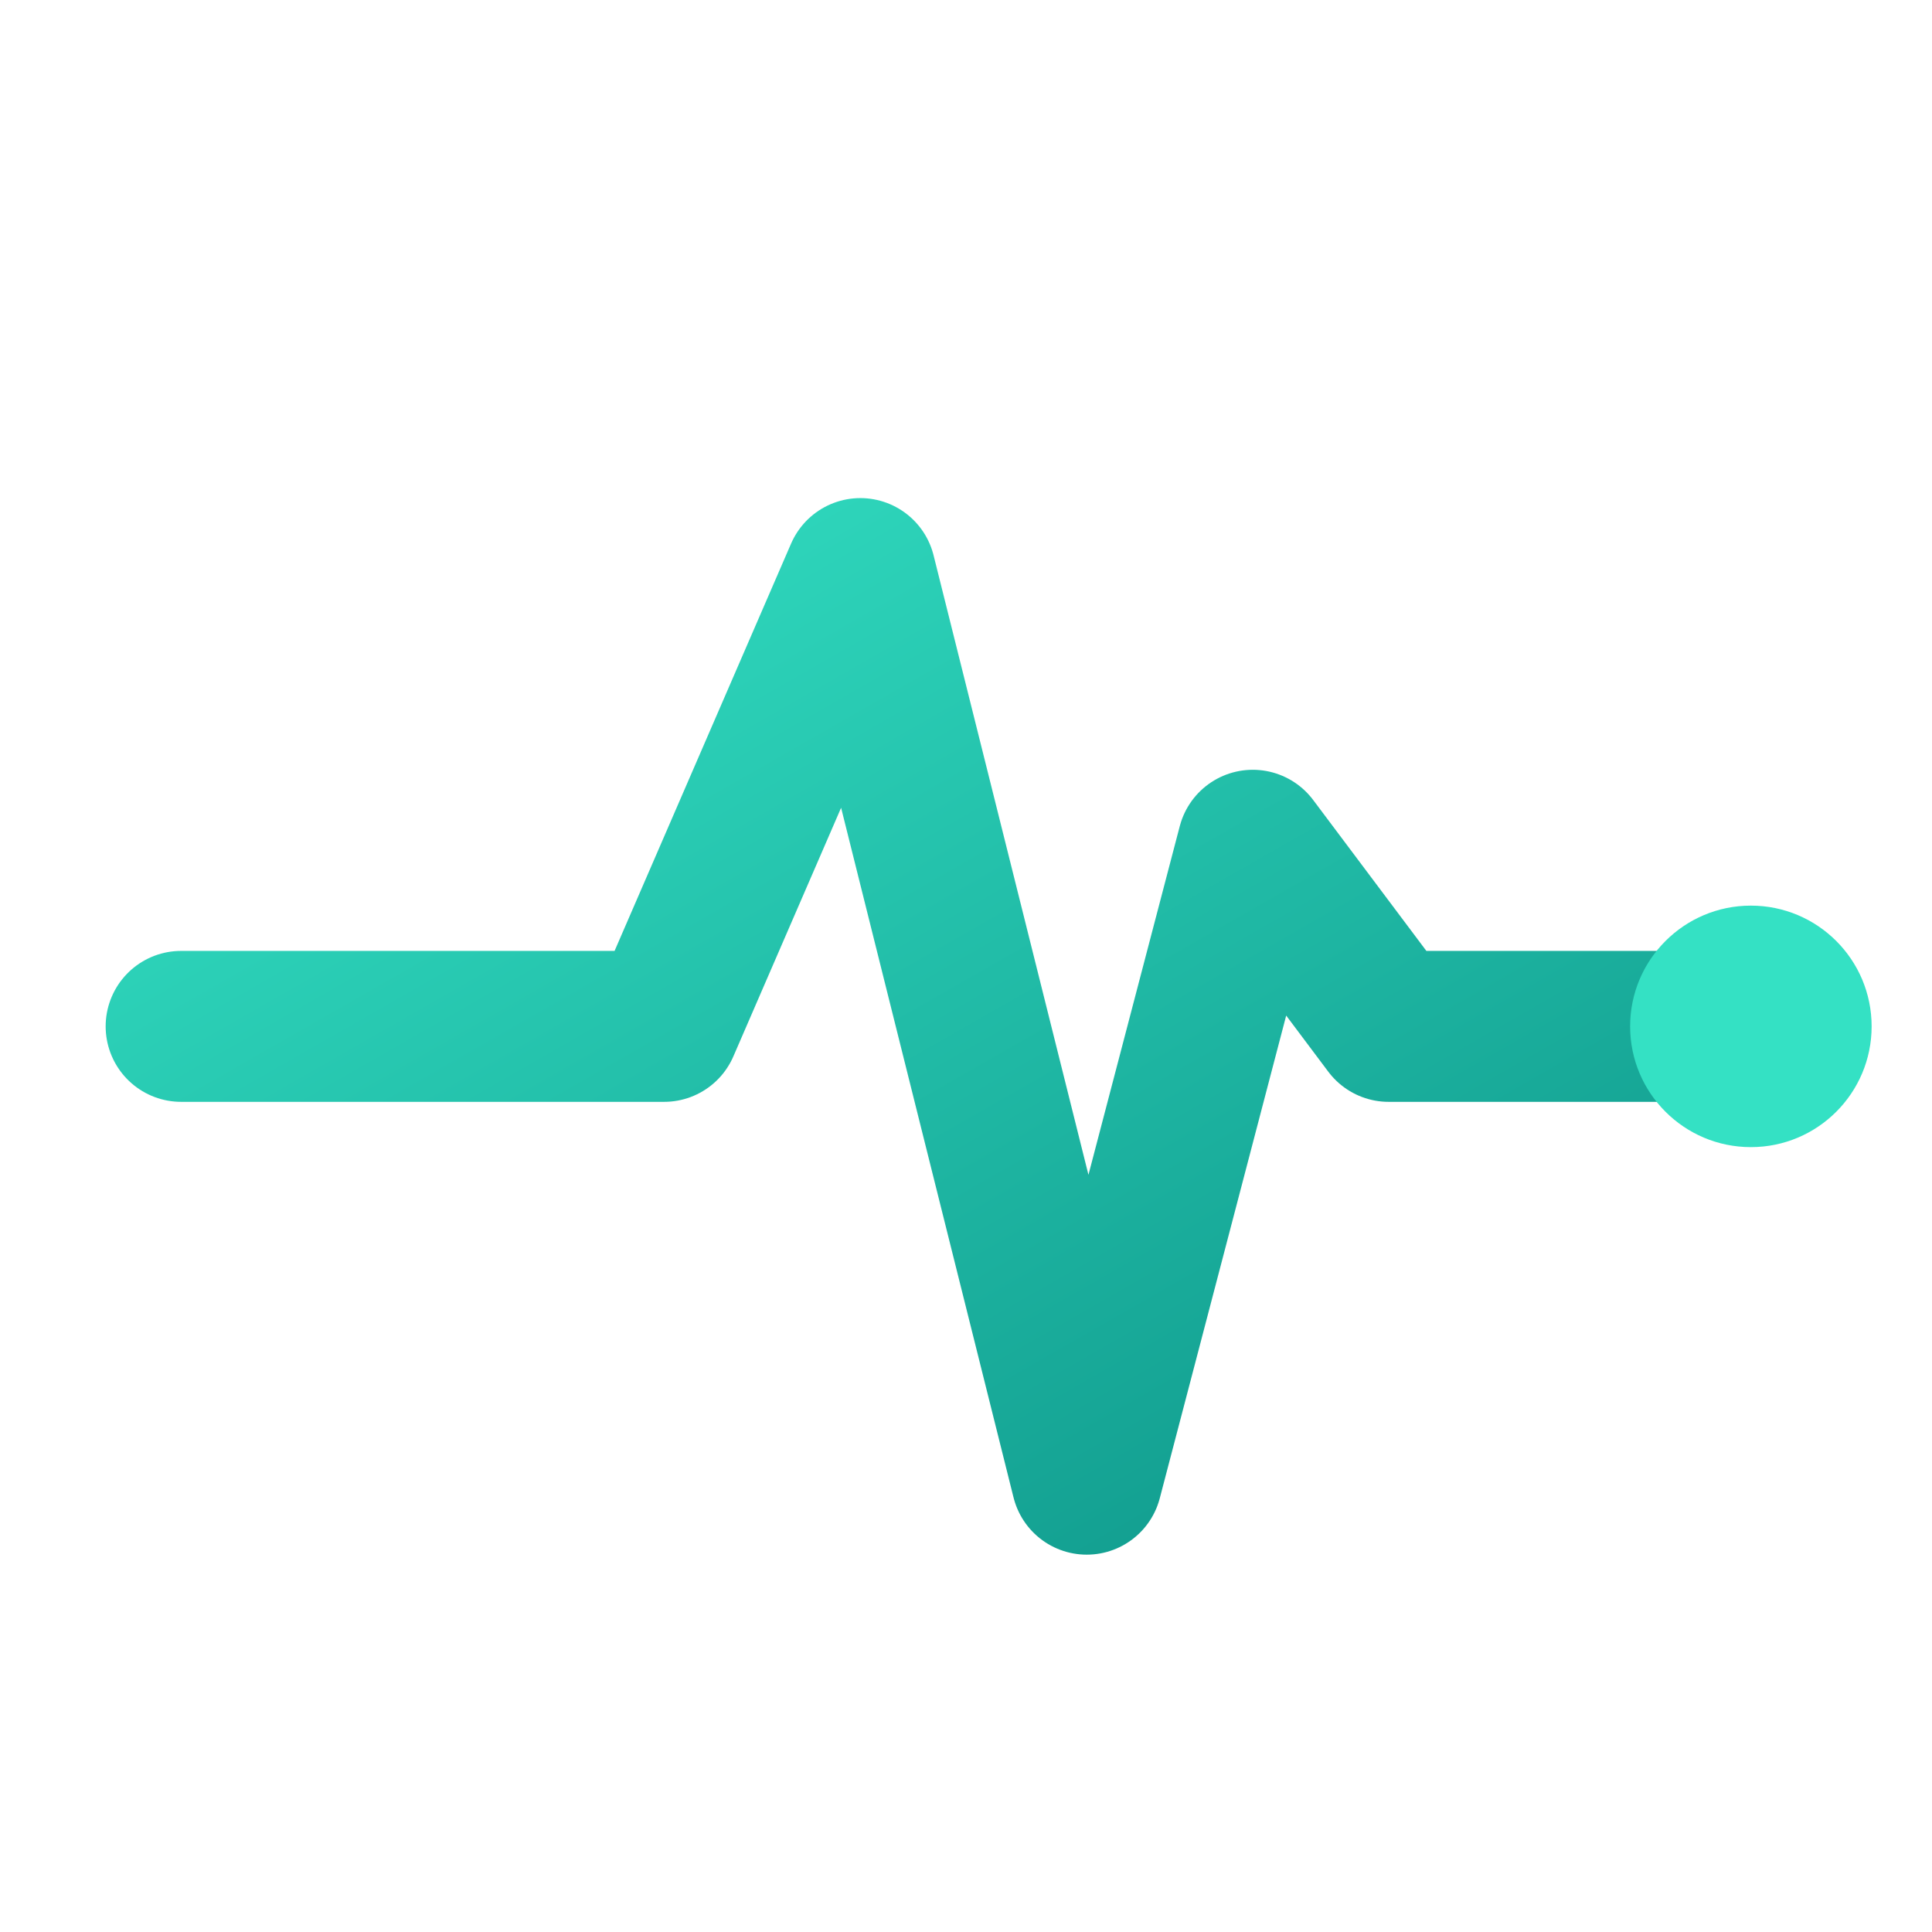
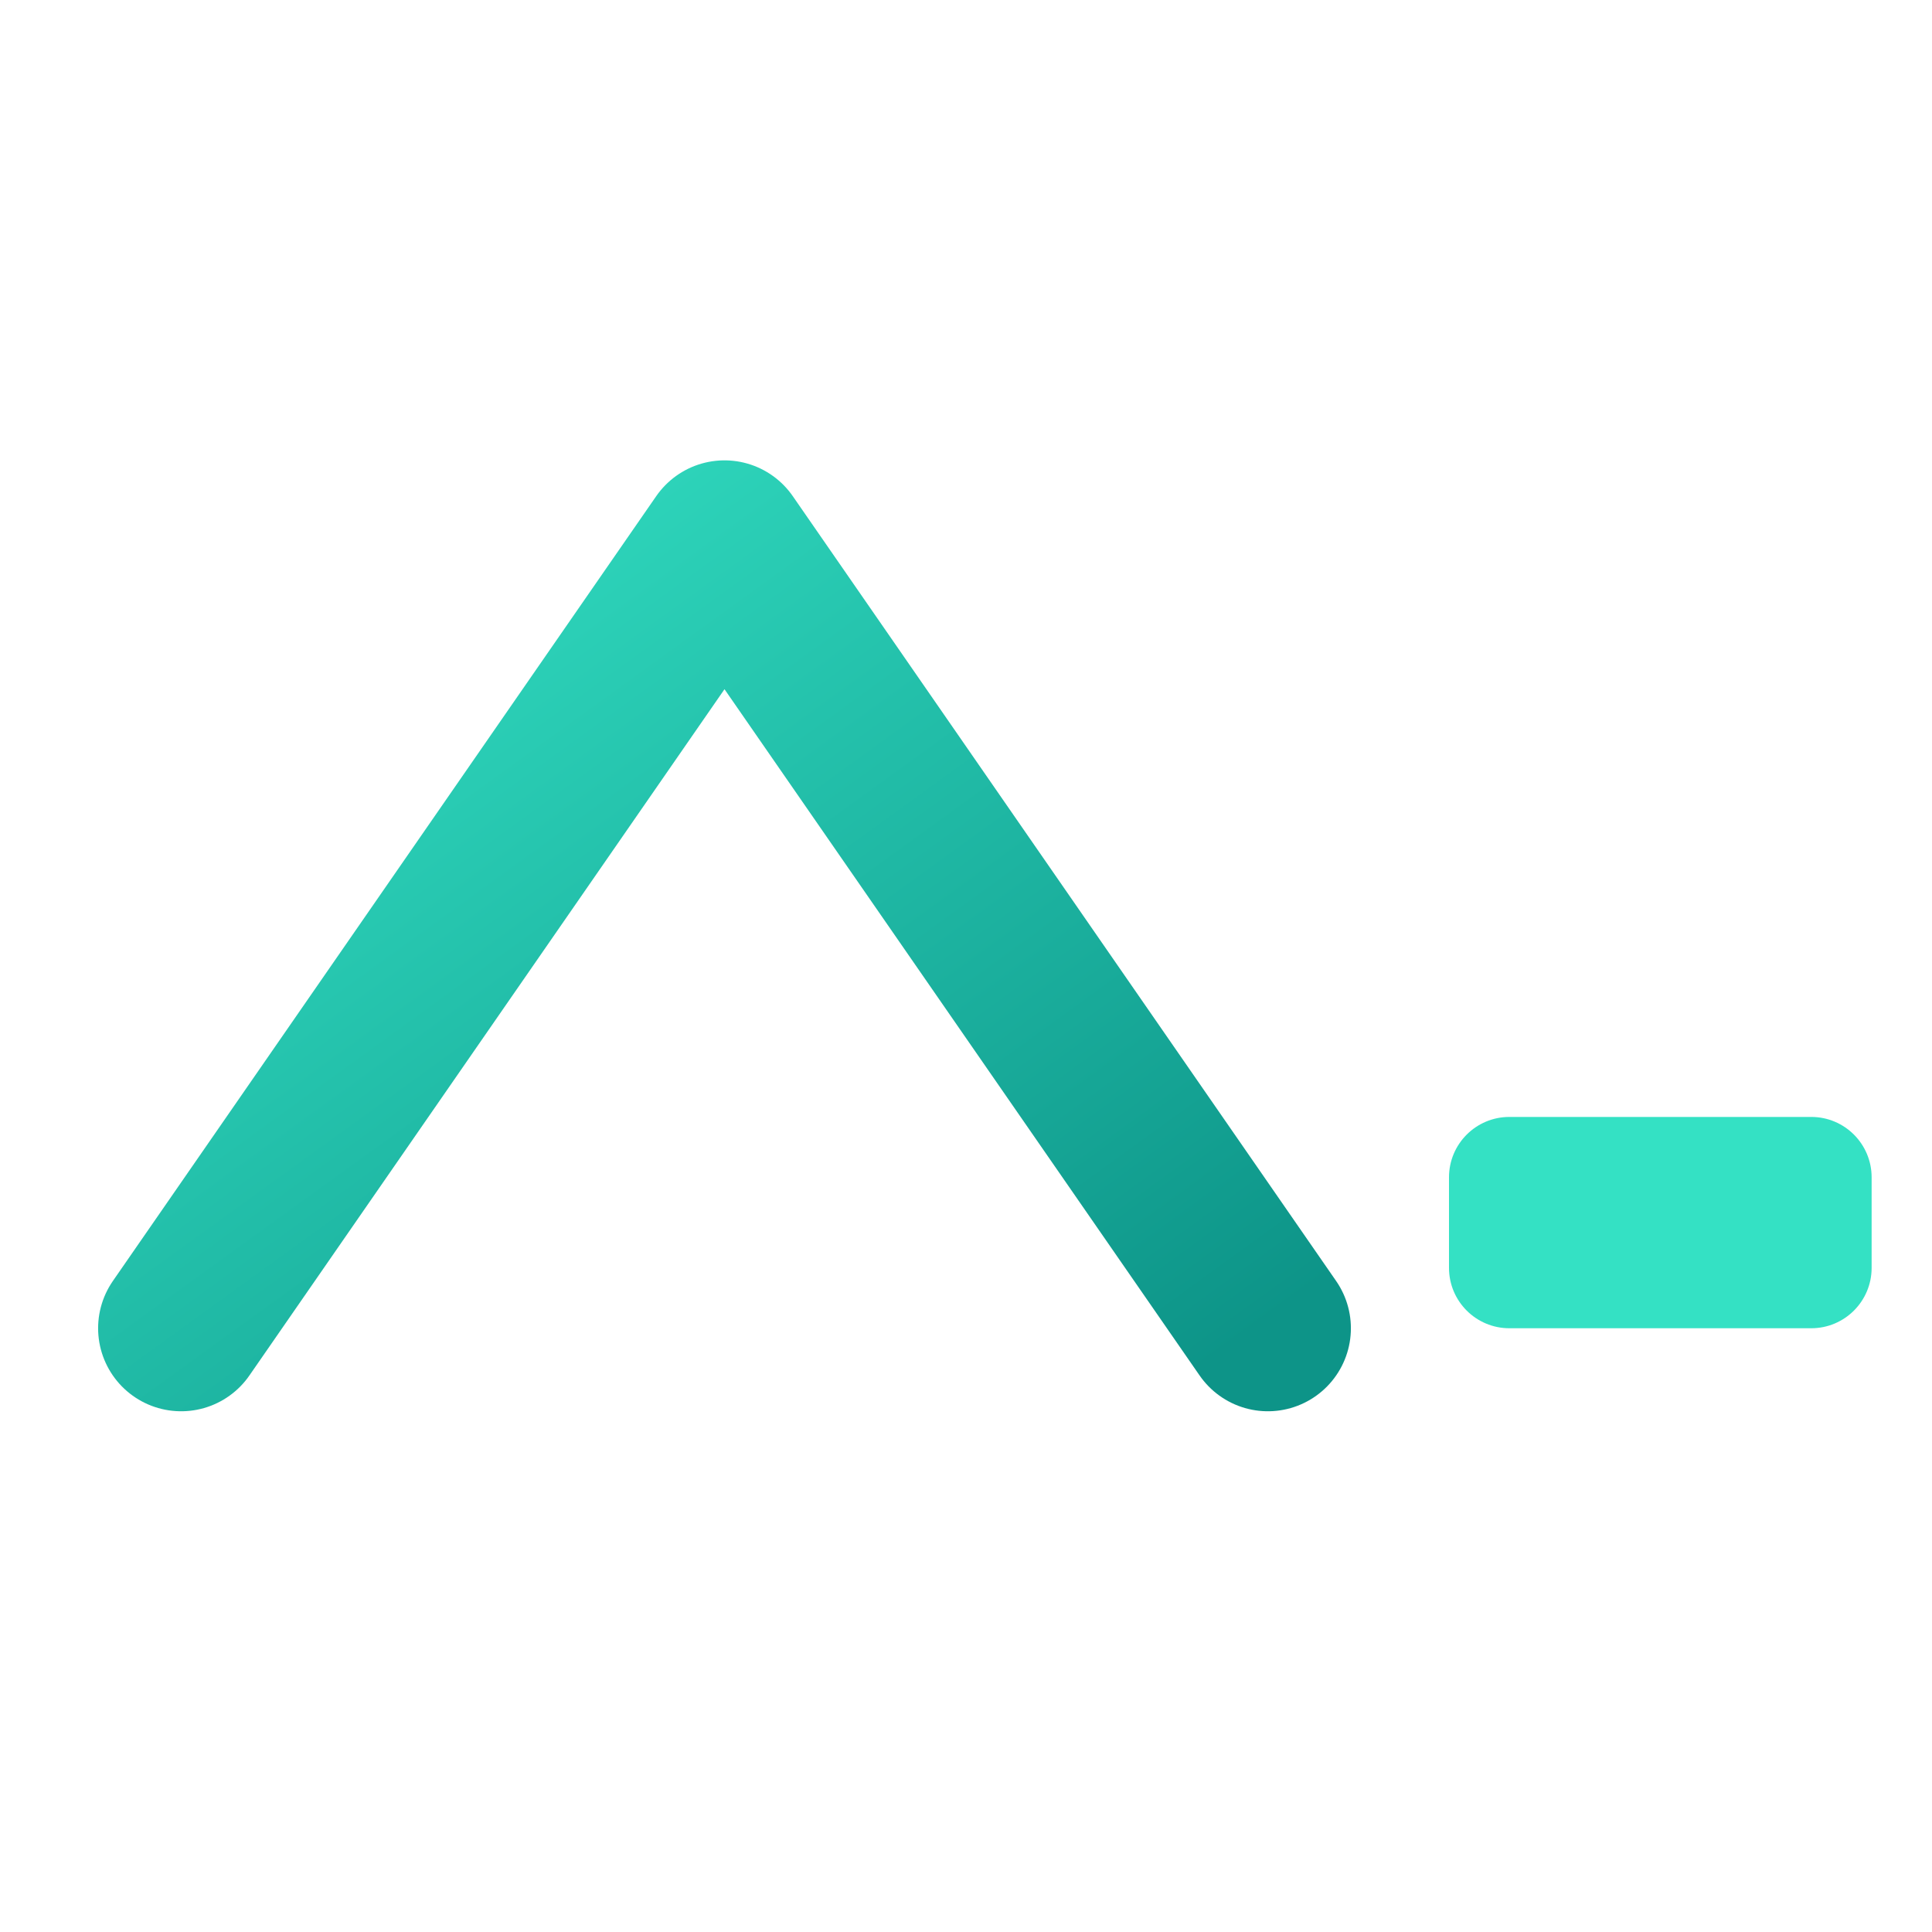
- <svg xmlns="http://www.w3.org/2000/svg" viewBox="0 0 64 64" width="64" height="64" role="img" aria-label="Last Monitor mark">
+ <svg xmlns="http://www.w3.org/2000/svg" viewBox="0 0 64 64" width="64" height="64" role="img" aria-label="Vantage mark">
  <defs>
-     <linearGradient id="lmm" x1="0" y1="0" x2="1" y2="1">
+     <linearGradient id="vantagemark" x1="0" y1="0" x2="1" y2="1">
      <stop offset="0" stop-color="#34E1C4" />
      <stop offset="1" stop-color="#0D9488" />
    </linearGradient>
  </defs>
-   <path d="M6 34 H22 L28.5 19 L36 49 L41.5 28 L46 34 H58" fill="none" stroke="url(#lmm)" stroke-width="5" stroke-linecap="round" stroke-linejoin="round" />
-   <circle cx="58" cy="34" r="4" fill="#34E1C4" />
+   <path d="M6 44 L24 18 L42 44" fill="none" stroke="url(#vantagemark)" stroke-width="5.5" stroke-linecap="round" stroke-linejoin="round" />
+   <rect x="48" y="37" width="14" height="7" rx="2" fill="#34E1C4" />
</svg>
